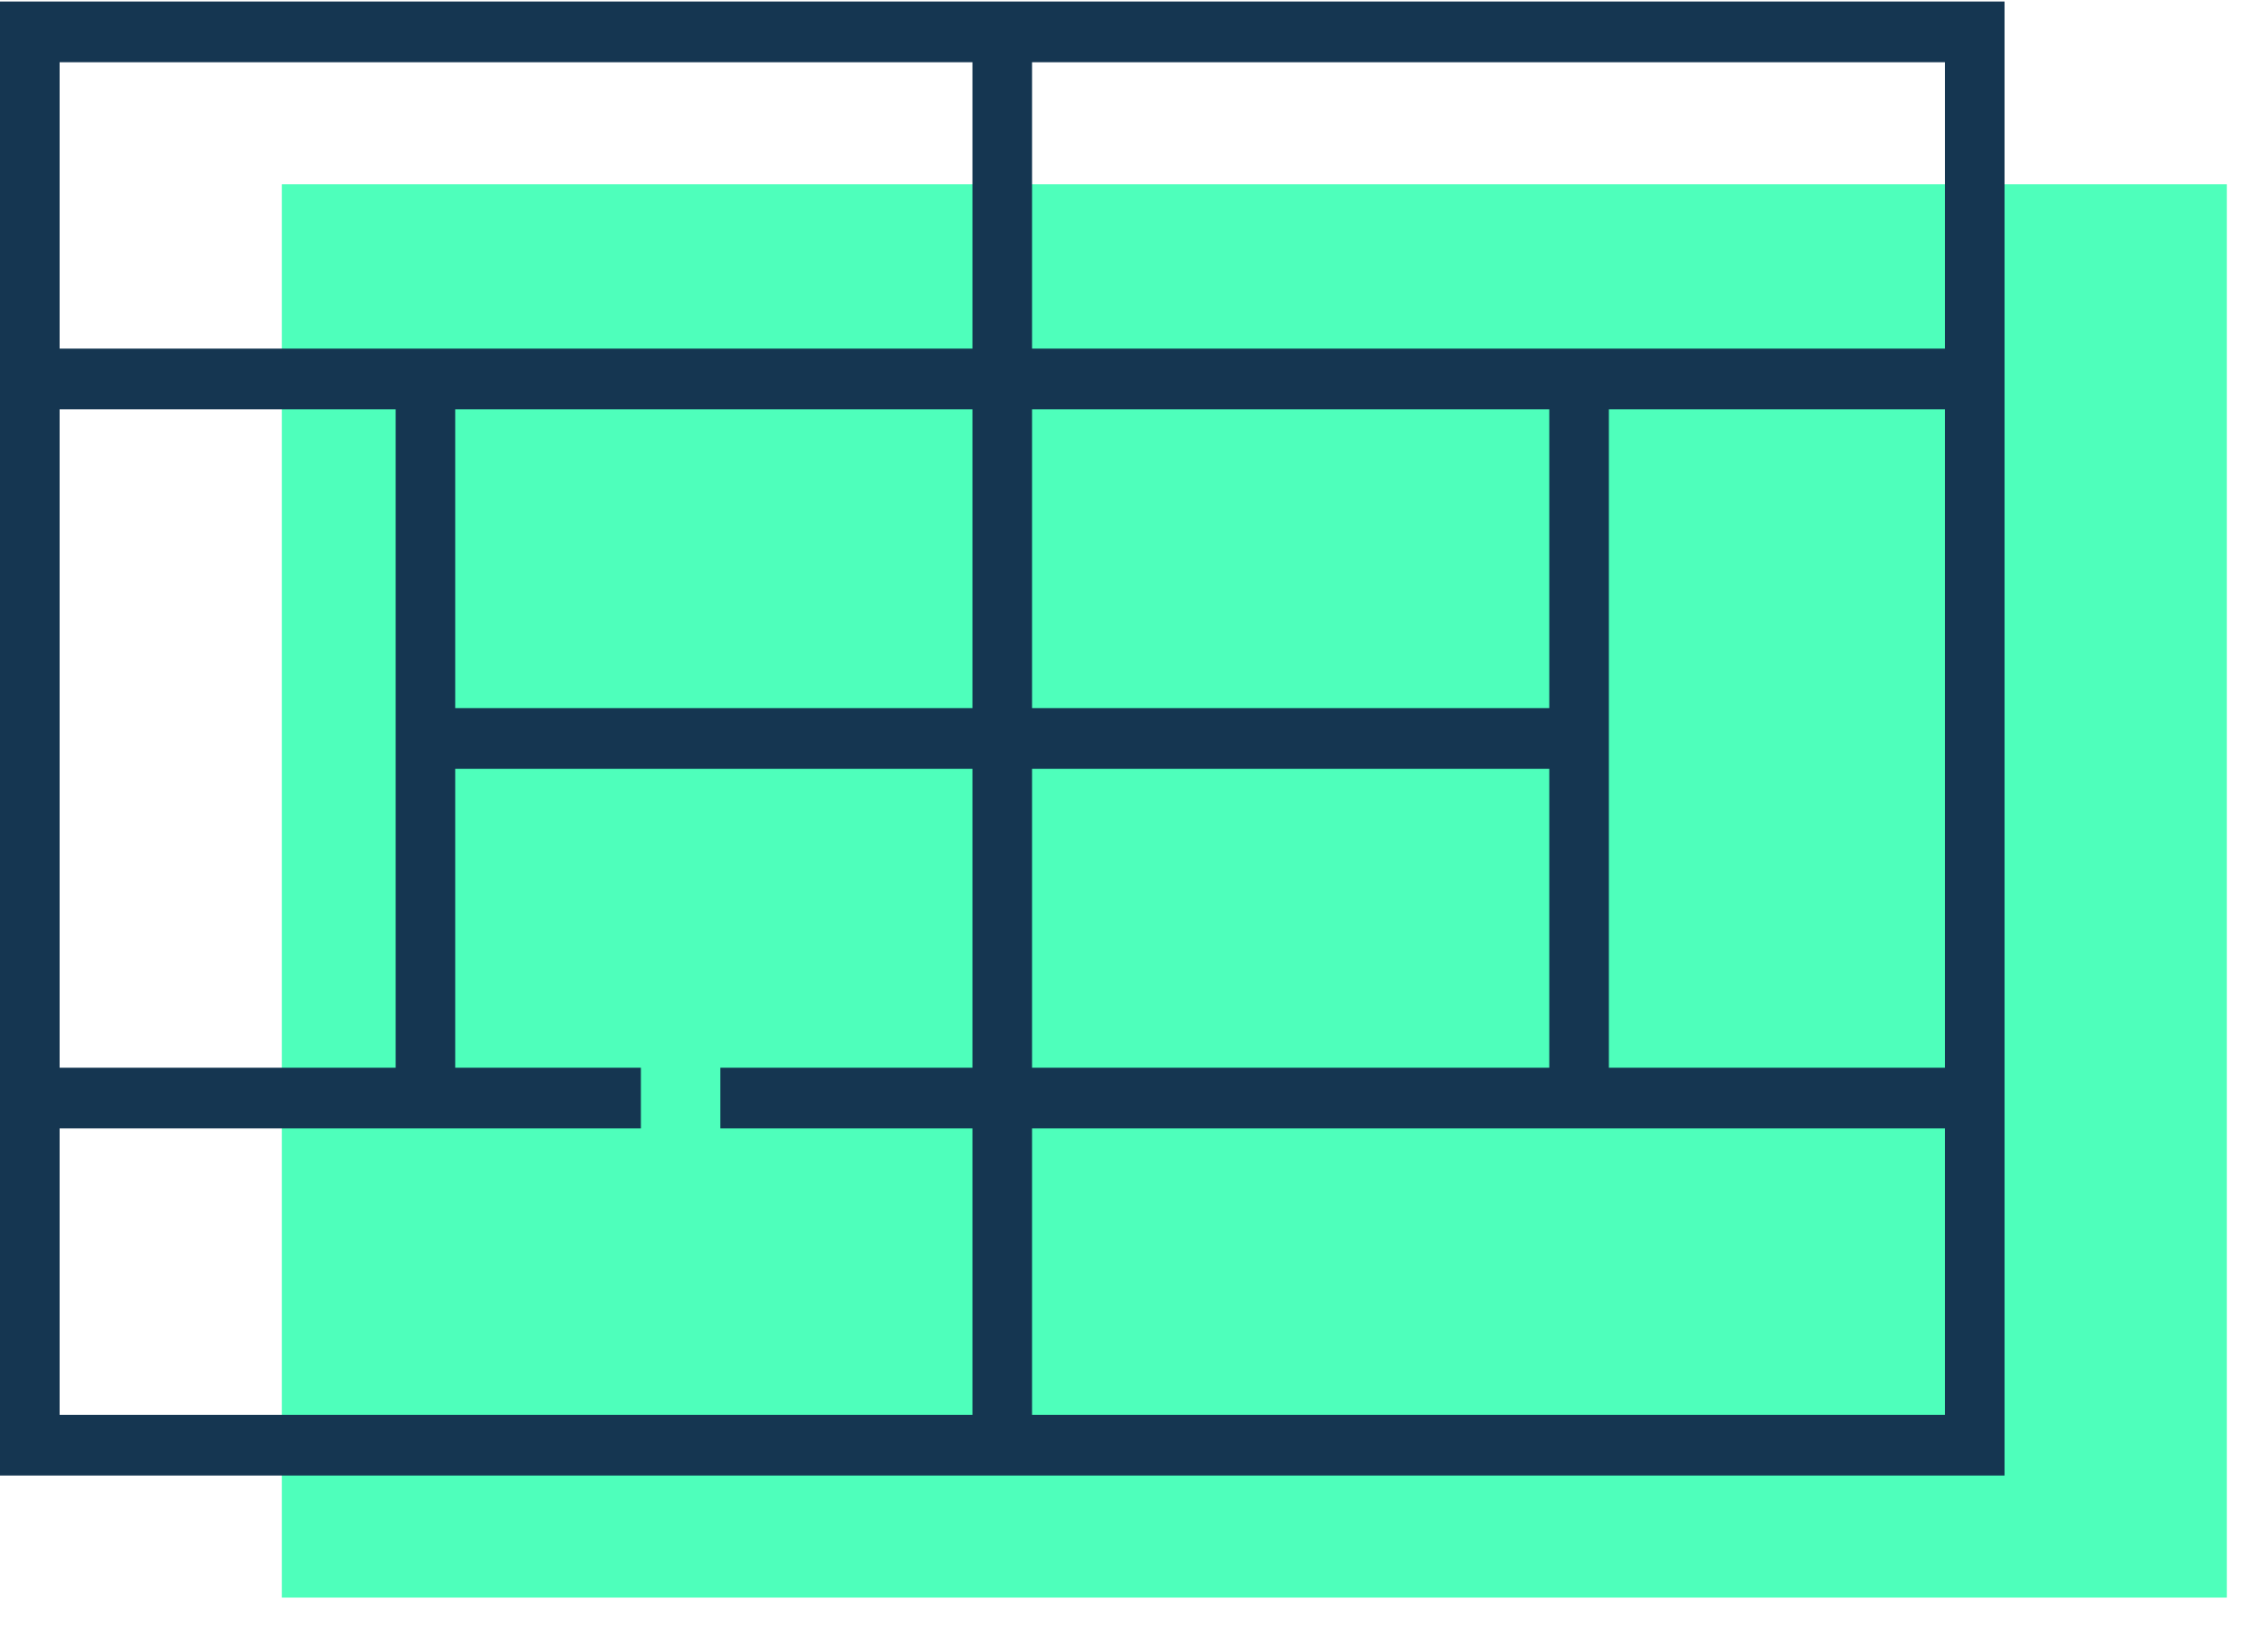
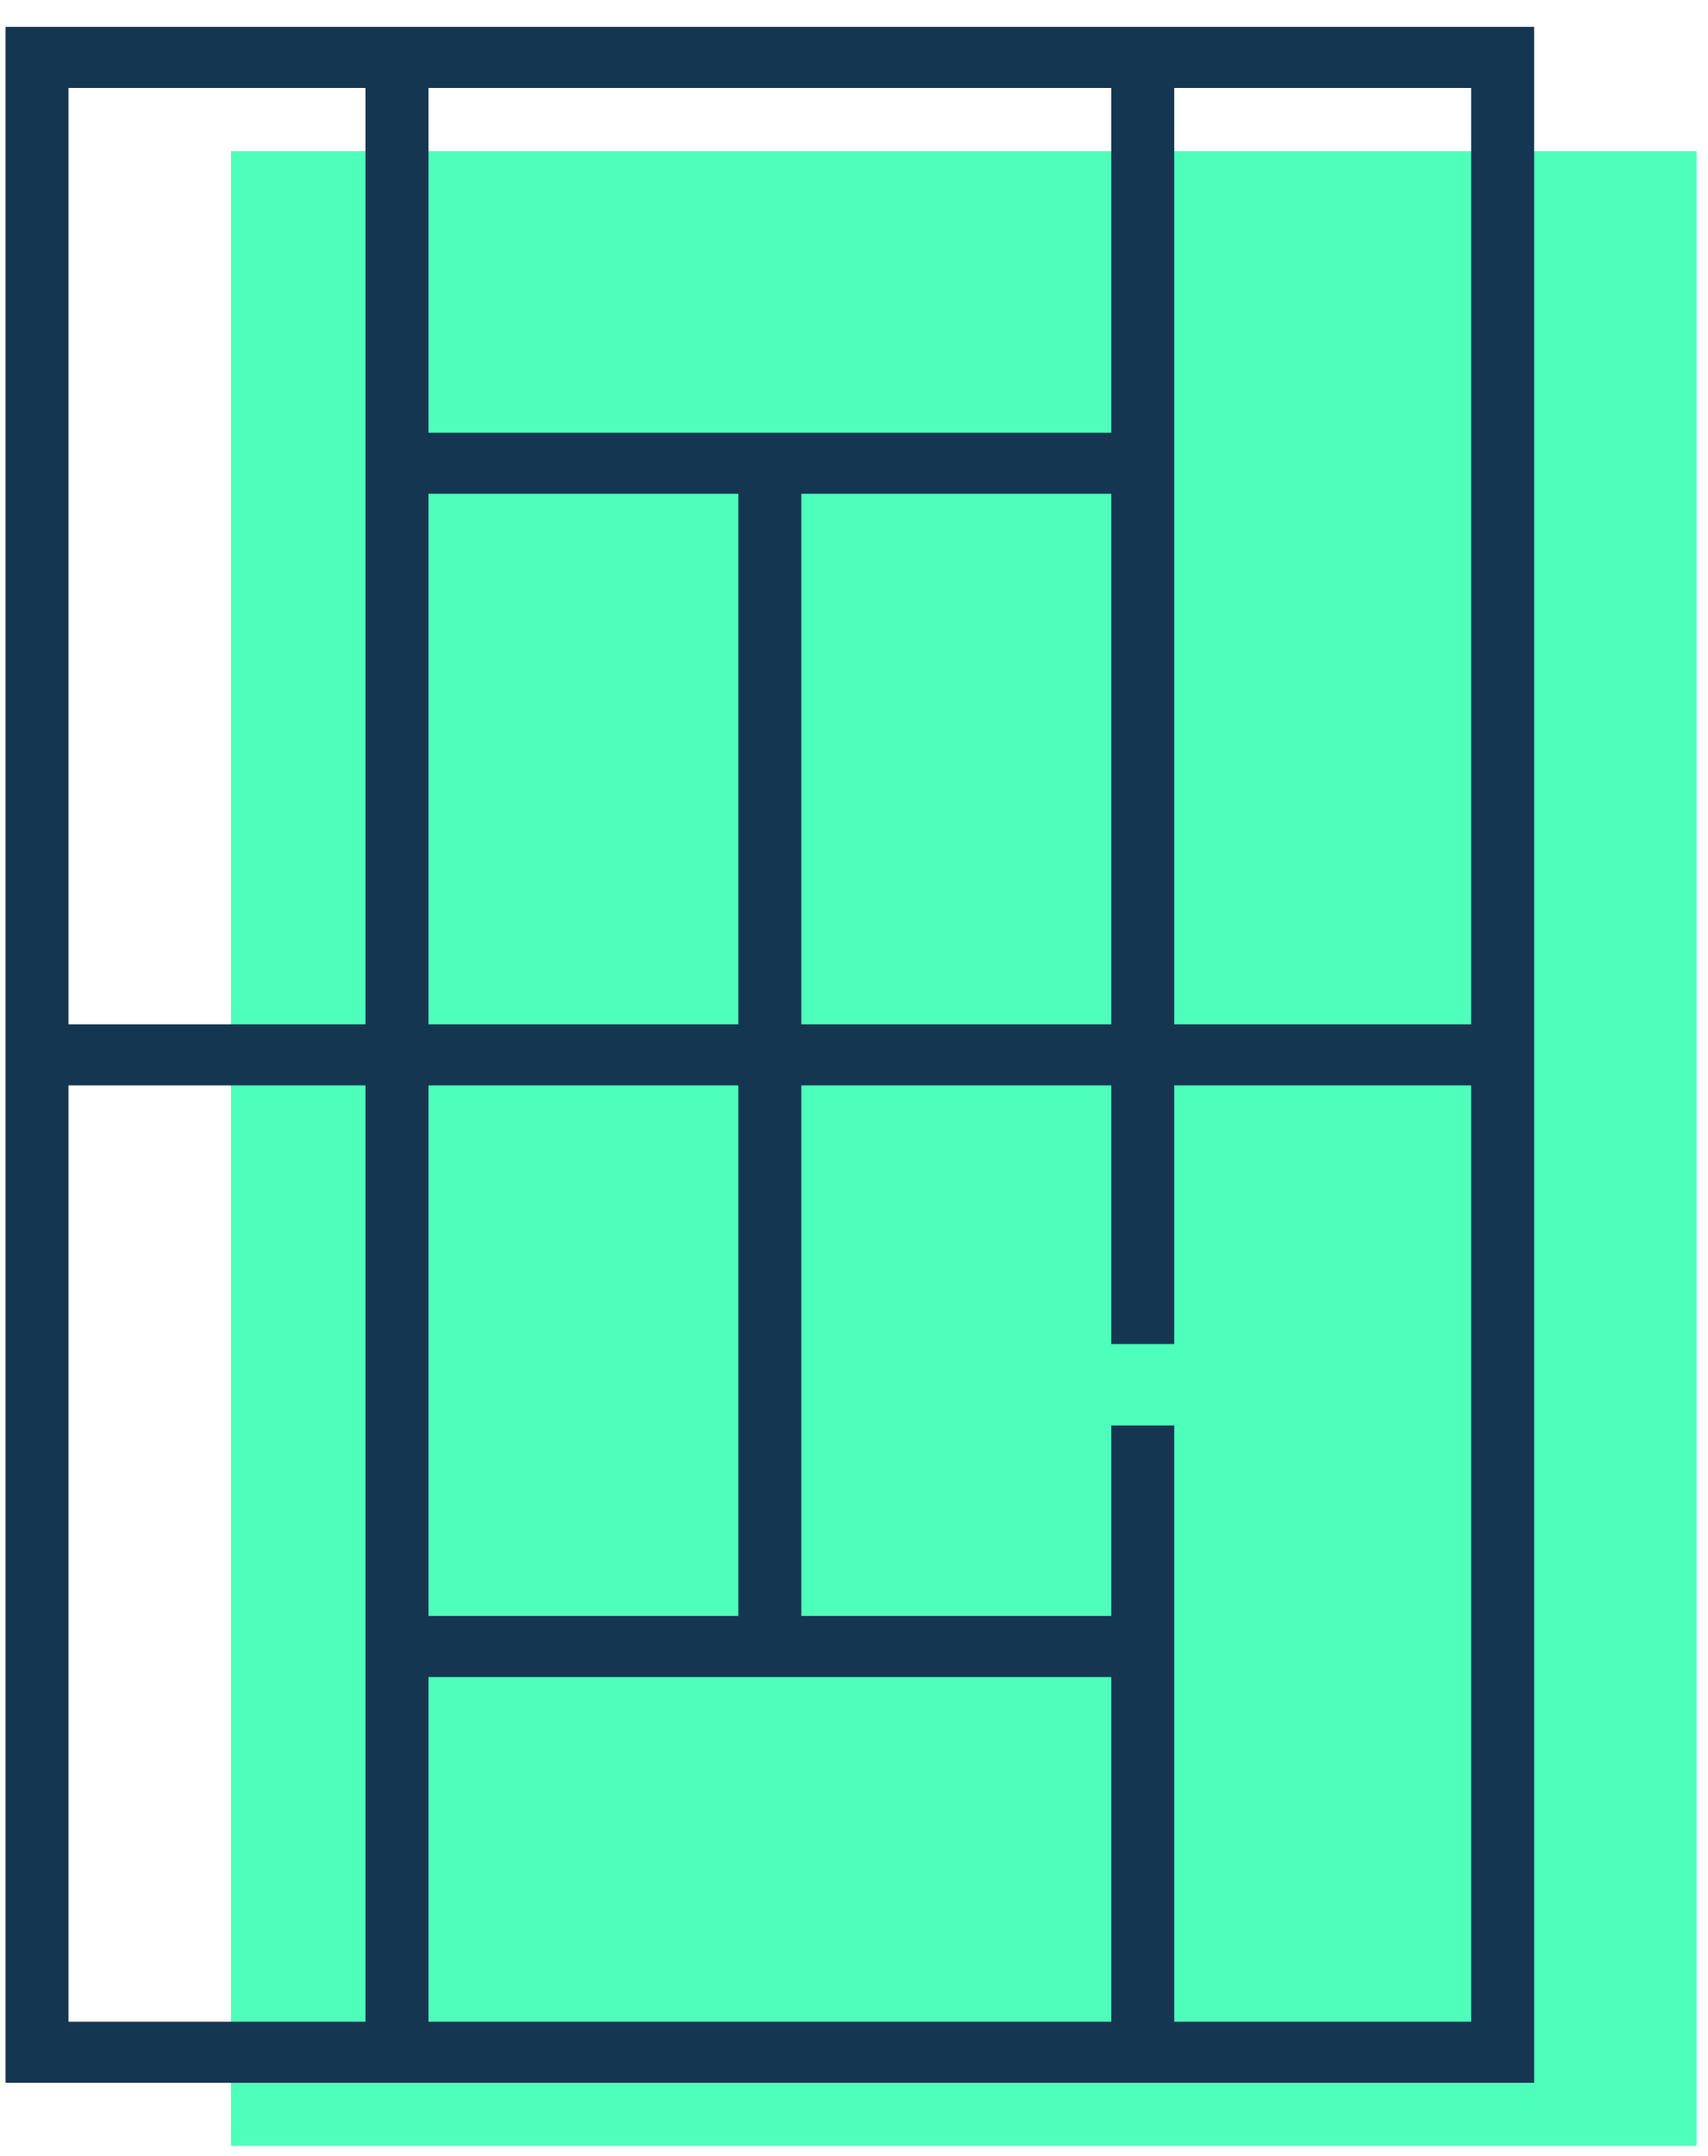
- <svg xmlns="http://www.w3.org/2000/svg" width="36px" height="26px" viewBox="0 0 36 26" version="1.1">
+ <svg xmlns="http://www.w3.org/2000/svg" width="61px" height="77px" viewBox="0 0 61 77" version="1.1">
  <defs />
  <g id="Page-1" stroke="none" stroke-width="1" fill="none" fill-rule="evenodd">
-     <g id="search">
-       <rect id="Rectangle-path" fill="#4EFFBB" x="4.474" y="2.926" width="30.873" height="22.439" />
-       <path d="M0,0.024 L0,23.427 L31.818,23.427 L31.818,0.024 L0,0.024 L0,0.024 Z M30.873,5.535 L16.382,5.535 L16.382,0.988 L30.873,0.988 L30.873,5.535 L30.873,5.535 L30.873,5.535 Z M0.946,16.952 L0.946,6.499 L6.28,6.499 L6.28,16.952 L0.946,16.952 L0.946,16.952 L0.946,16.952 Z M7.226,6.499 L15.436,6.499 L15.436,11.243 L7.226,11.243 L7.226,6.499 L7.226,6.499 Z M16.382,6.499 L24.592,6.499 L24.592,11.243 L16.382,11.243 L16.382,6.499 L16.382,6.499 Z M24.592,12.207 L24.592,16.952 L16.382,16.952 L16.382,12.207 L24.592,12.207 L24.592,12.207 Z M25.538,6.499 L30.873,6.499 L30.873,16.952 L25.538,16.952 L25.538,6.499 L25.538,6.499 Z M15.436,0.988 L15.436,5.535 L0.946,5.535 L0.946,0.988 L15.436,0.988 L15.436,0.988 Z M0.946,17.916 L10.173,17.916 L10.173,16.952 L7.226,16.952 L7.226,12.207 L15.436,12.207 L15.436,16.952 L11.434,16.952 L11.434,17.916 L15.436,17.916 L15.436,22.463 L0.946,22.463 L0.946,17.916 L0.946,17.916 Z M16.382,22.463 L16.382,17.916 L30.873,17.916 L30.873,22.463 L16.382,22.463 L16.382,22.463 Z" id="Shape" fill="#153651" />
+     <g id="search" transform="translate(0, 1)">
+       <rect id="Rectangle-path" fill="#4EFFBB" transform="translate(34.42485, 40.00405) rotate(-90) translate(-34.42485, -40.00405) " x="-1.213" y="13.828" width="71.245" height="52.358" />
+       <path d="M-9.231,9.388 L-9.231,63.996 L64.196,63.996 L64.196,9.388 L-9.231,9.388 L-9.231,9.388 Z M62.014,22.247 L28.574,22.247 L28.574,11.638 L62.014,11.638 L62.014,22.247 L62.014,22.247 L62.014,22.247 Z M-7.049,48.887 L-7.049,24.497 L5.262,24.497 L5.262,48.887 L-7.049,48.887 L-7.049,48.887 L-7.049,48.887 Z M7.444,24.497 L26.392,24.497 L26.392,35.567 L7.444,35.567 L7.444,24.497 L7.444,24.497 Z M28.574,24.497 L47.521,24.497 L47.521,35.567 L28.574,35.567 L28.574,24.497 L28.574,24.497 Z M47.521,37.817 L47.521,48.887 L28.574,48.887 L28.574,37.817 L47.521,37.817 L47.521,37.817 Z M49.703,24.497 L62.014,24.497 L62.014,48.887 L49.703,48.887 L49.703,24.497 L49.703,24.497 Z M26.392,11.638 L26.392,22.247 L-7.049,22.247 L-7.049,11.638 L26.392,11.638 L26.392,11.638 Z M-7.049,51.137 L14.246,51.137 L14.246,48.887 L7.444,48.887 L7.444,37.817 L26.392,37.817 L26.392,48.887 L17.155,48.887 L17.155,51.137 L26.392,51.137 L26.392,61.746 L-7.049,61.746 L-7.049,51.137 L-7.049,51.137 Z M28.574,61.746 L28.574,51.137 L62.014,51.137 L62.014,61.746 L28.574,61.746 L28.574,61.746 Z" id="Shape" fill="#153651" transform="translate(27.48252, 36.67344) rotate(-90) translate(-27.48252, -36.67344) " />
    </g>
  </g>
</svg>
